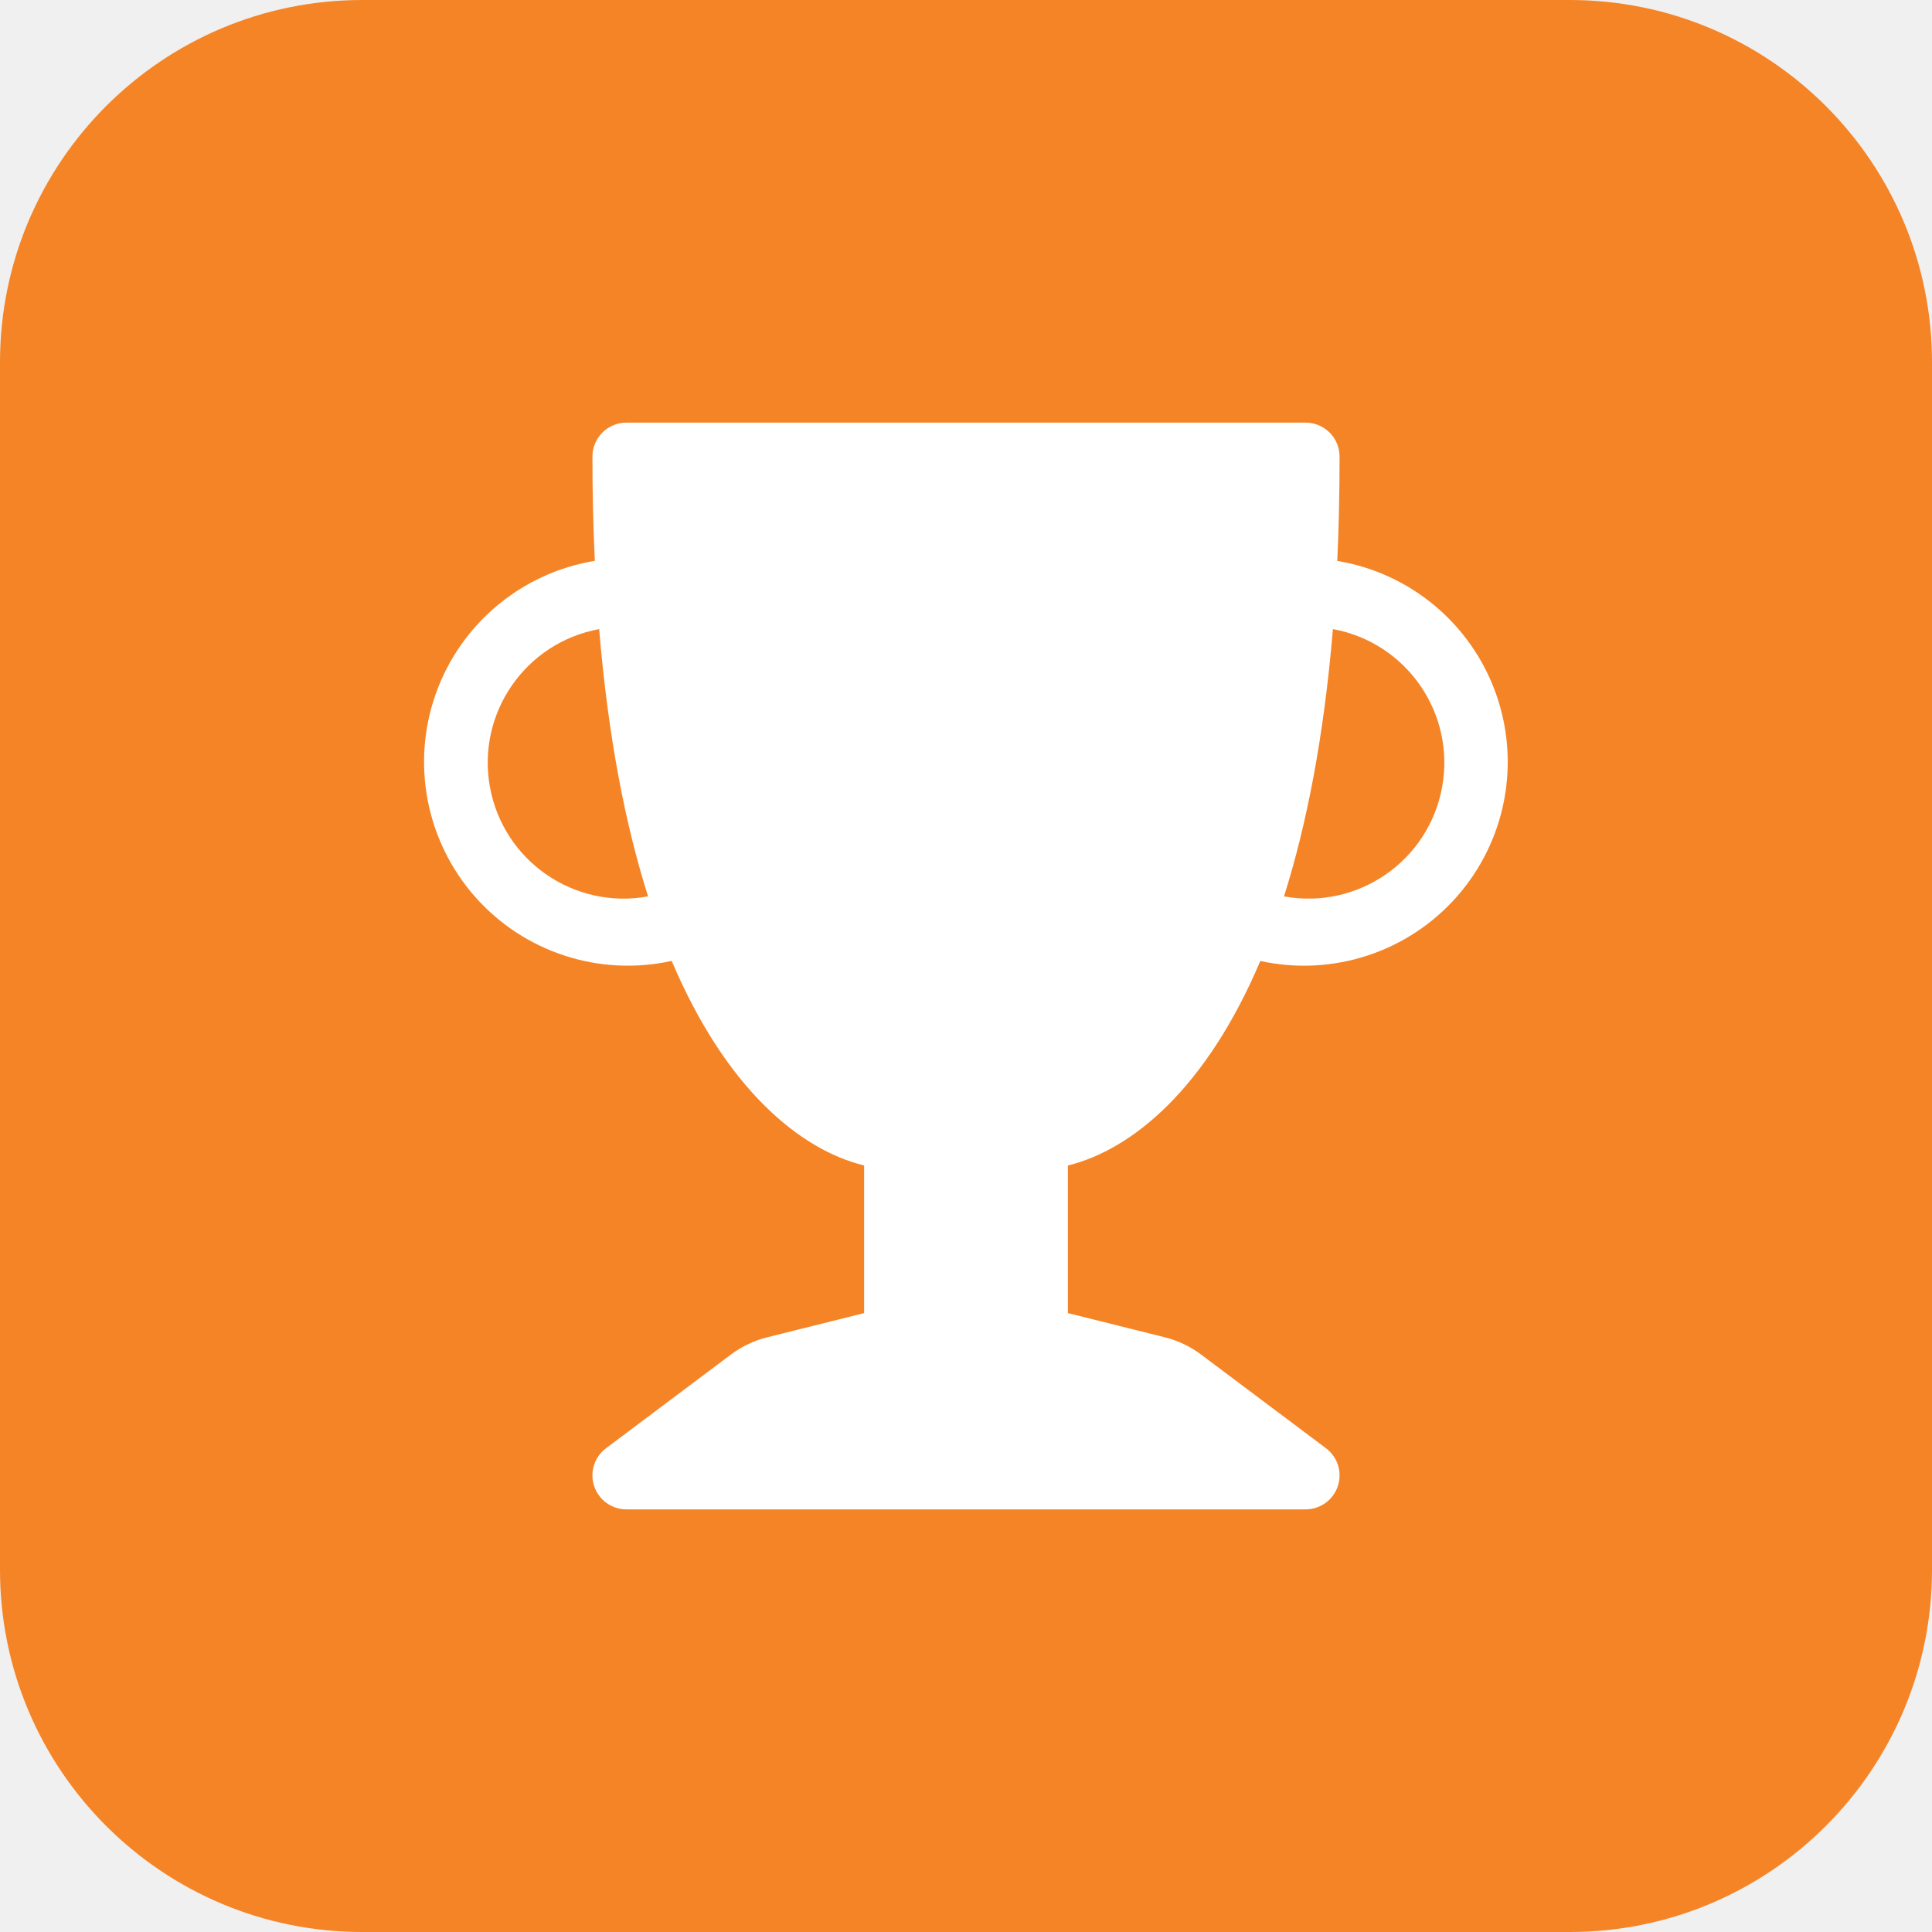
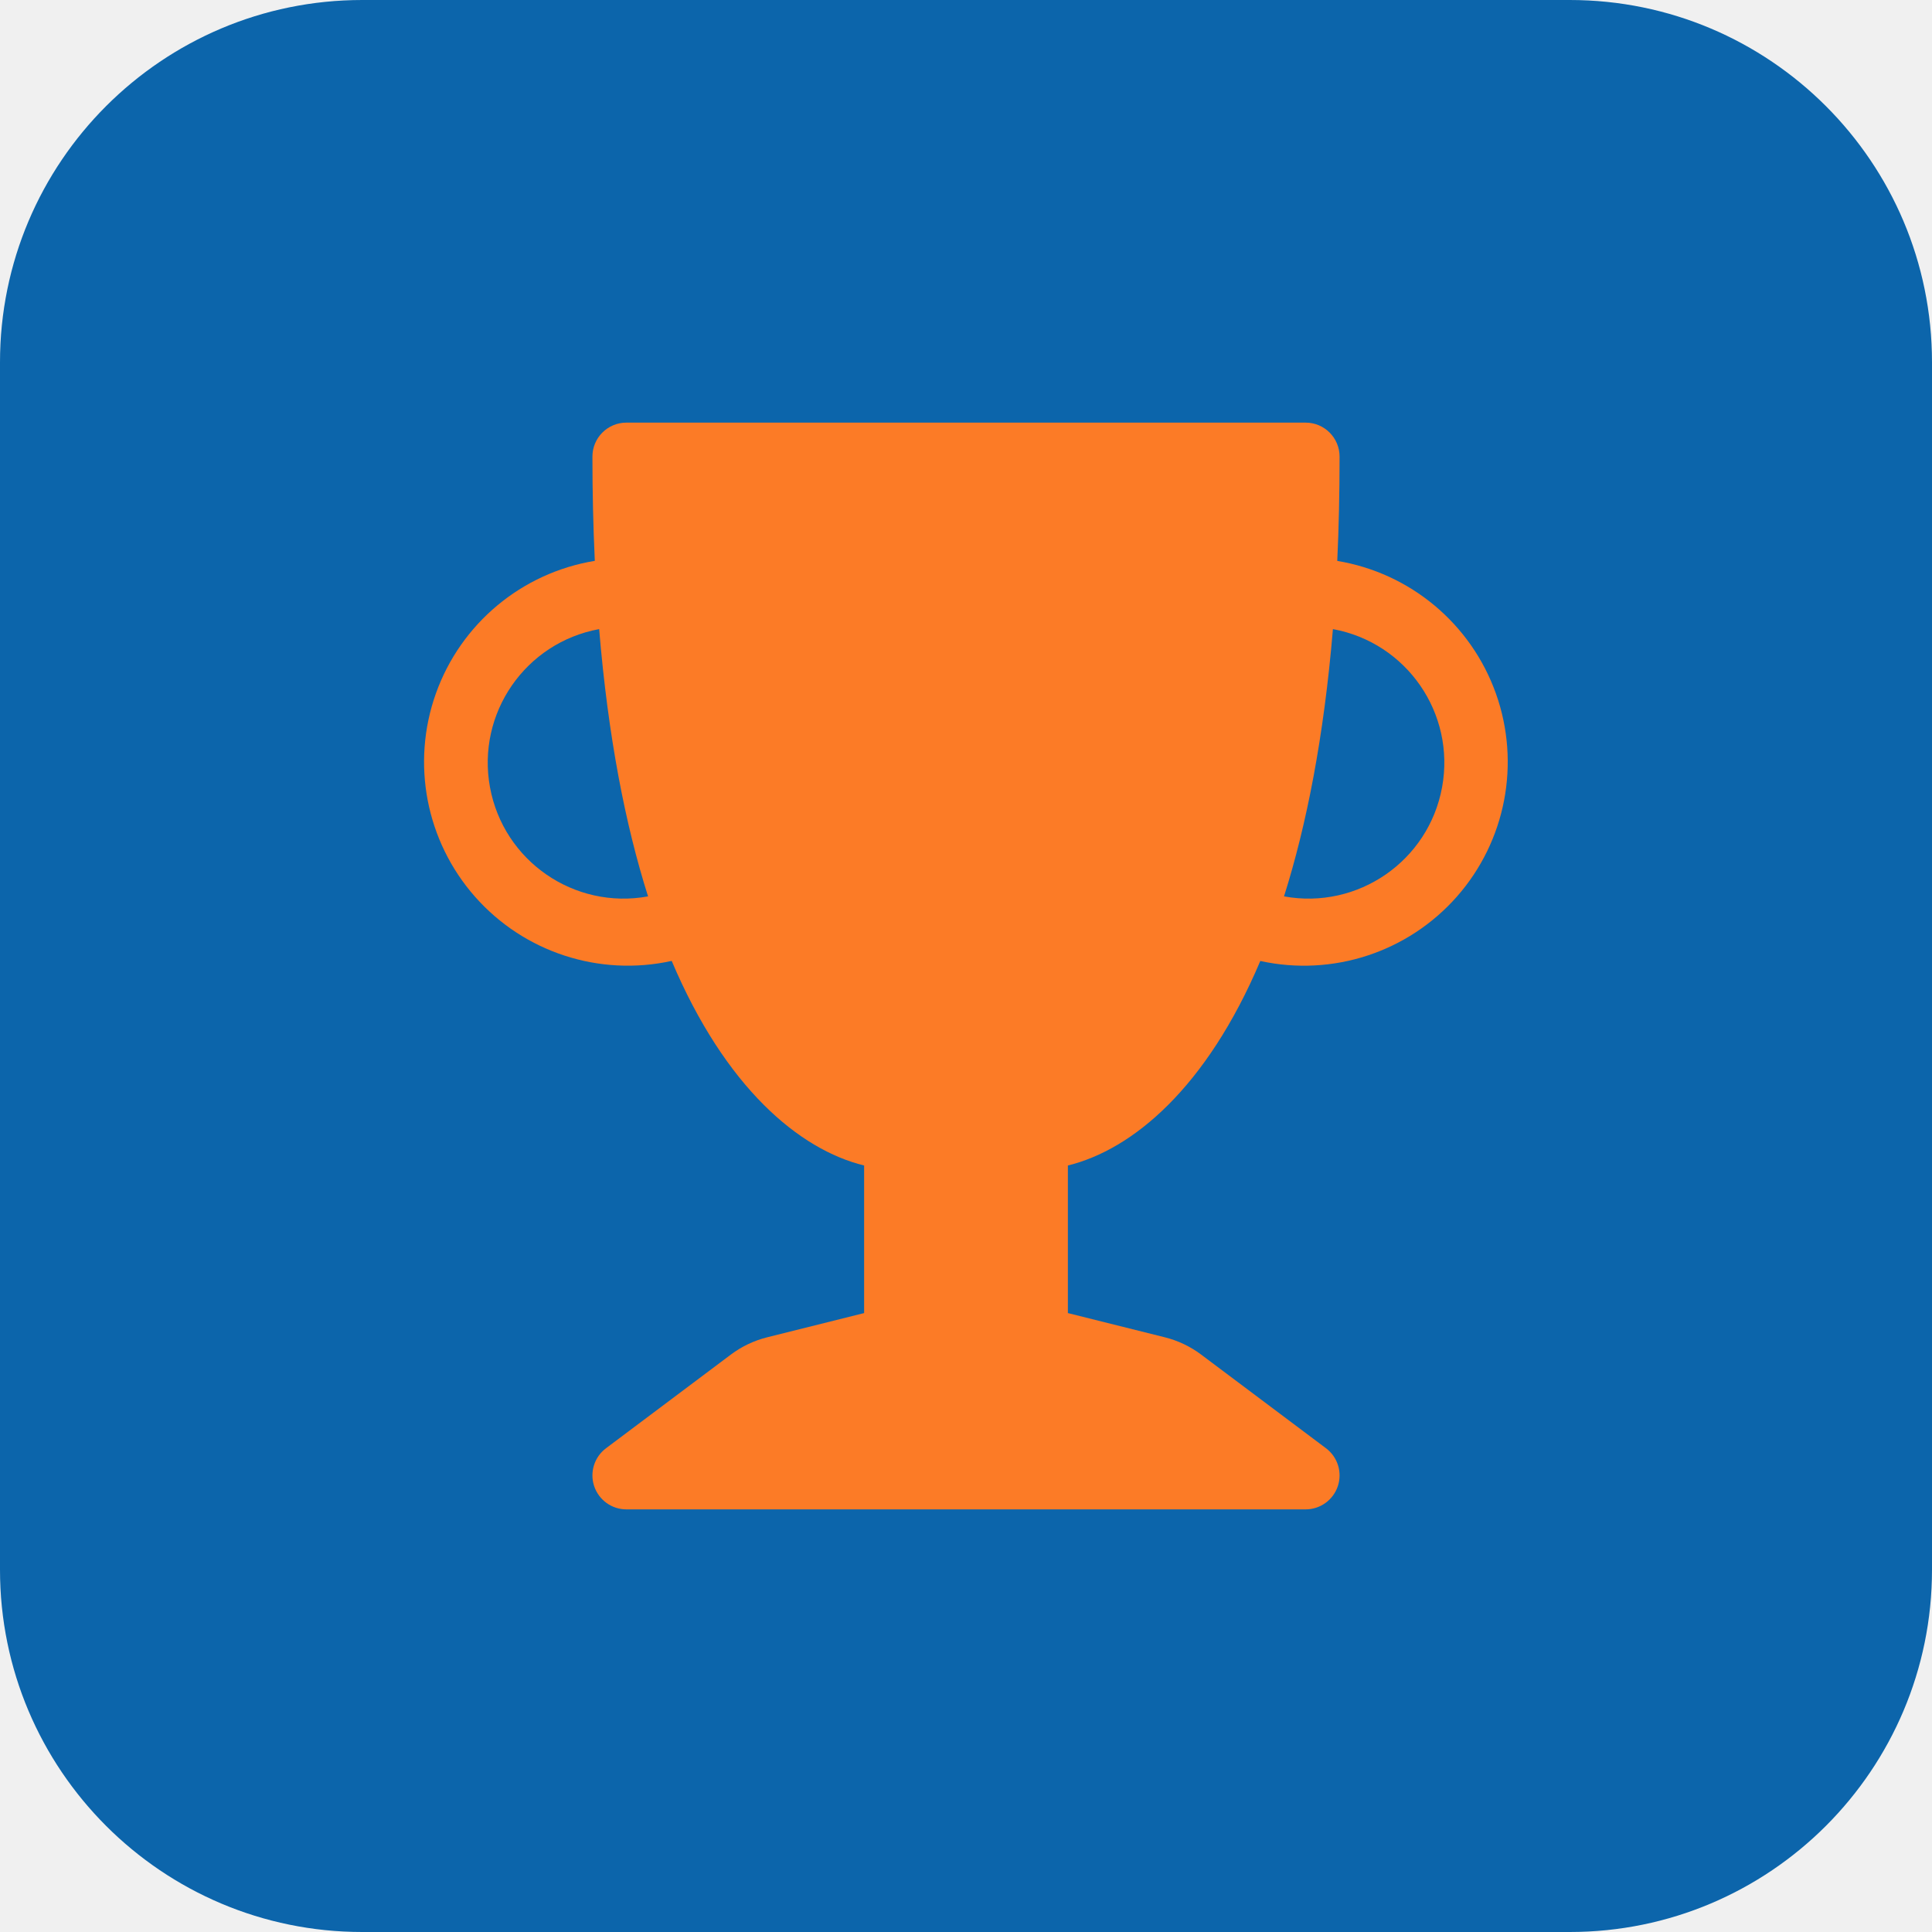
<svg xmlns="http://www.w3.org/2000/svg" viewBox="0 0 32 32" width="32" height="32">
-   <rect width="32" height="32" rx="6" fill="#f58426" />
-   <path fill="#ffffff" transform="translate(7 7) scale(1.125)" d="M2.5.5A.5.5 0 0 1 3 0h10a.5.5 0 0 1 .5.5q0 .807-.034 1.536a3 3 0 1 1-1.133 5.89c-.79 1.865-1.878 2.777-2.833 3.011v2.173l1.425.356c.194.048.377.135.537.255L13.3 15.1a.5.5 0 0 1-.3.9H3a.5.5 0 0 1-.3-.9l1.838-1.379c.16-.12.343-.207.537-.255L6.5 13.11v-2.173c-.955-.234-2.043-1.146-2.833-3.012a3 3 0 1 1-1.132-5.89A33 33 0 0 1 2.5.5m.099 2.54a2 2 0 0 0 .72 3.935c-.333-1.05-.588-2.346-.72-3.935m10.083 3.935a2 2 0 0 0 .72-3.935c-.133 1.59-.388 2.885-.72 3.935" />
+   <rect width="32" height="32" rx="6" fill="#0c65ab" />
+   <path fill="#fc7b26" transform="translate(7 7) scale(1.125)" d="M2.5.5A.5.5 0 0 1 3 0h10a.5.5 0 0 1 .5.5q0 .807-.034 1.536a3 3 0 1 1-1.133 5.89c-.79 1.865-1.878 2.777-2.833 3.011v2.173l1.425.356c.194.048.377.135.537.255L13.3 15.1a.5.5 0 0 1-.3.9H3a.5.5 0 0 1-.3-.9l1.838-1.379c.16-.12.343-.207.537-.255L6.5 13.11v-2.173c-.955-.234-2.043-1.146-2.833-3.012a3 3 0 1 1-1.132-5.89A33 33 0 0 1 2.5.5m.099 2.54a2 2 0 0 0 .72 3.935c-.333-1.05-.588-2.346-.72-3.935m10.083 3.935a2 2 0 0 0 .72-3.935c-.133 1.59-.388 2.885-.72 3.935" />
</svg>
